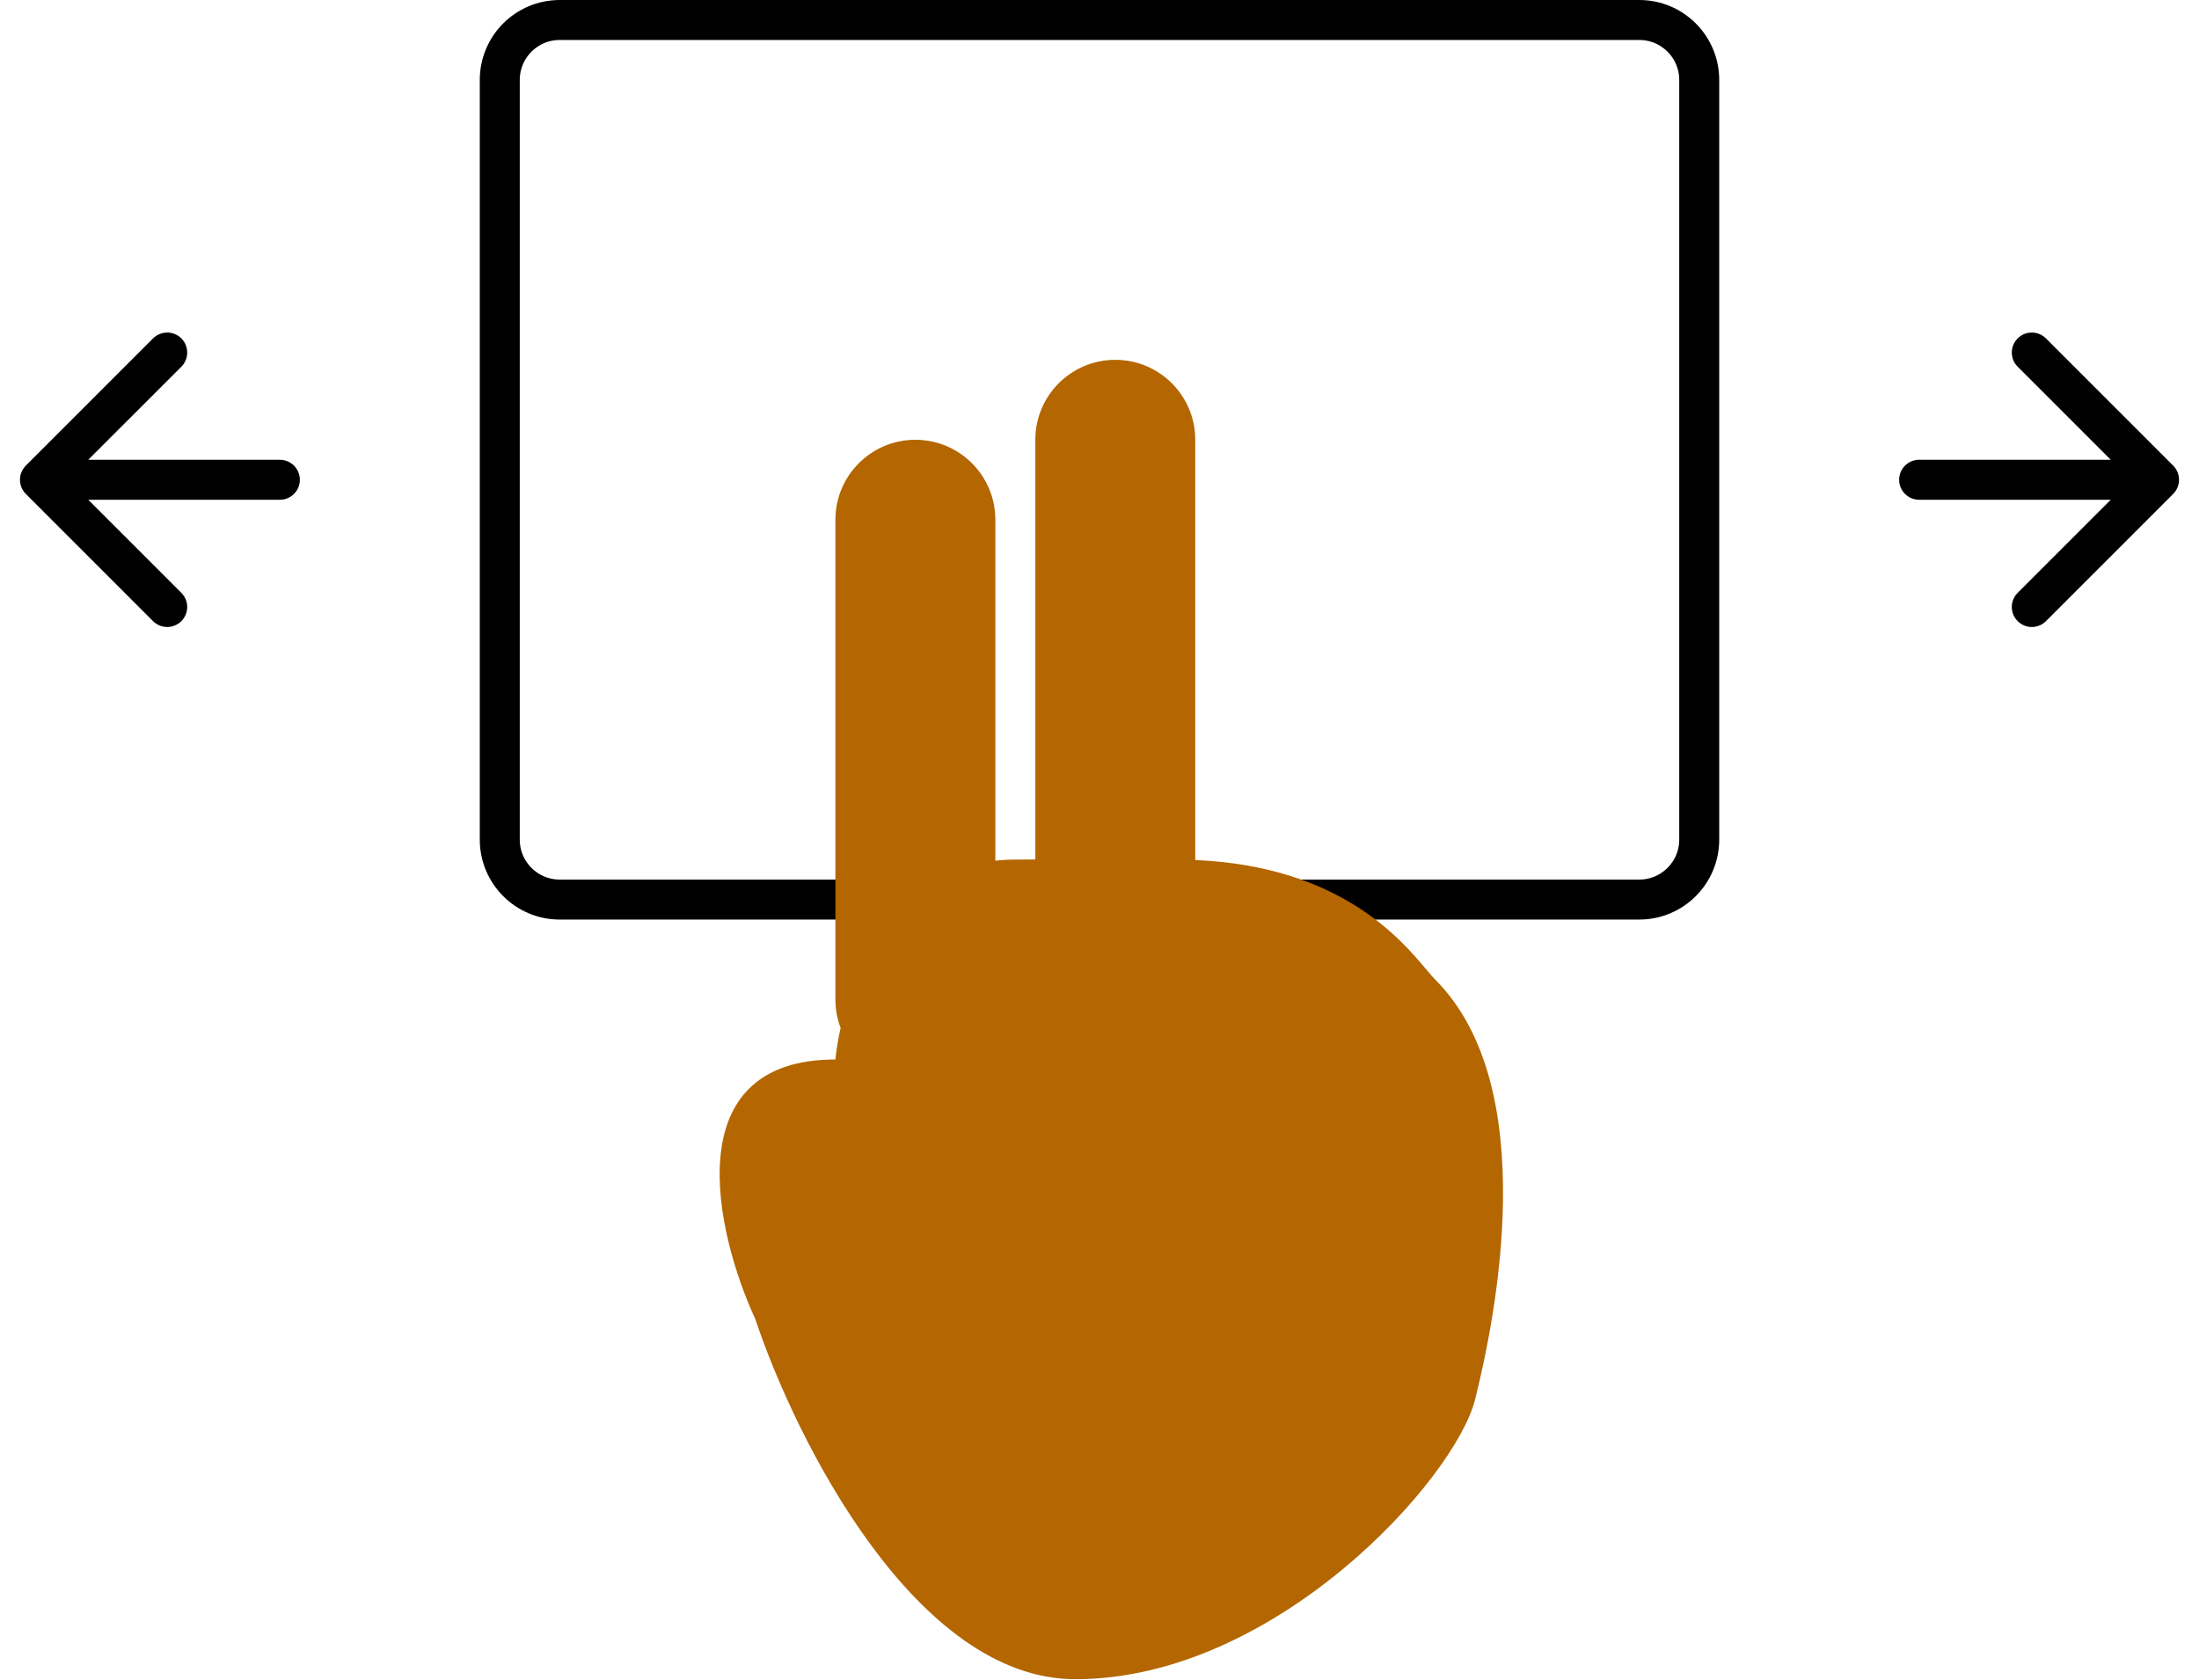
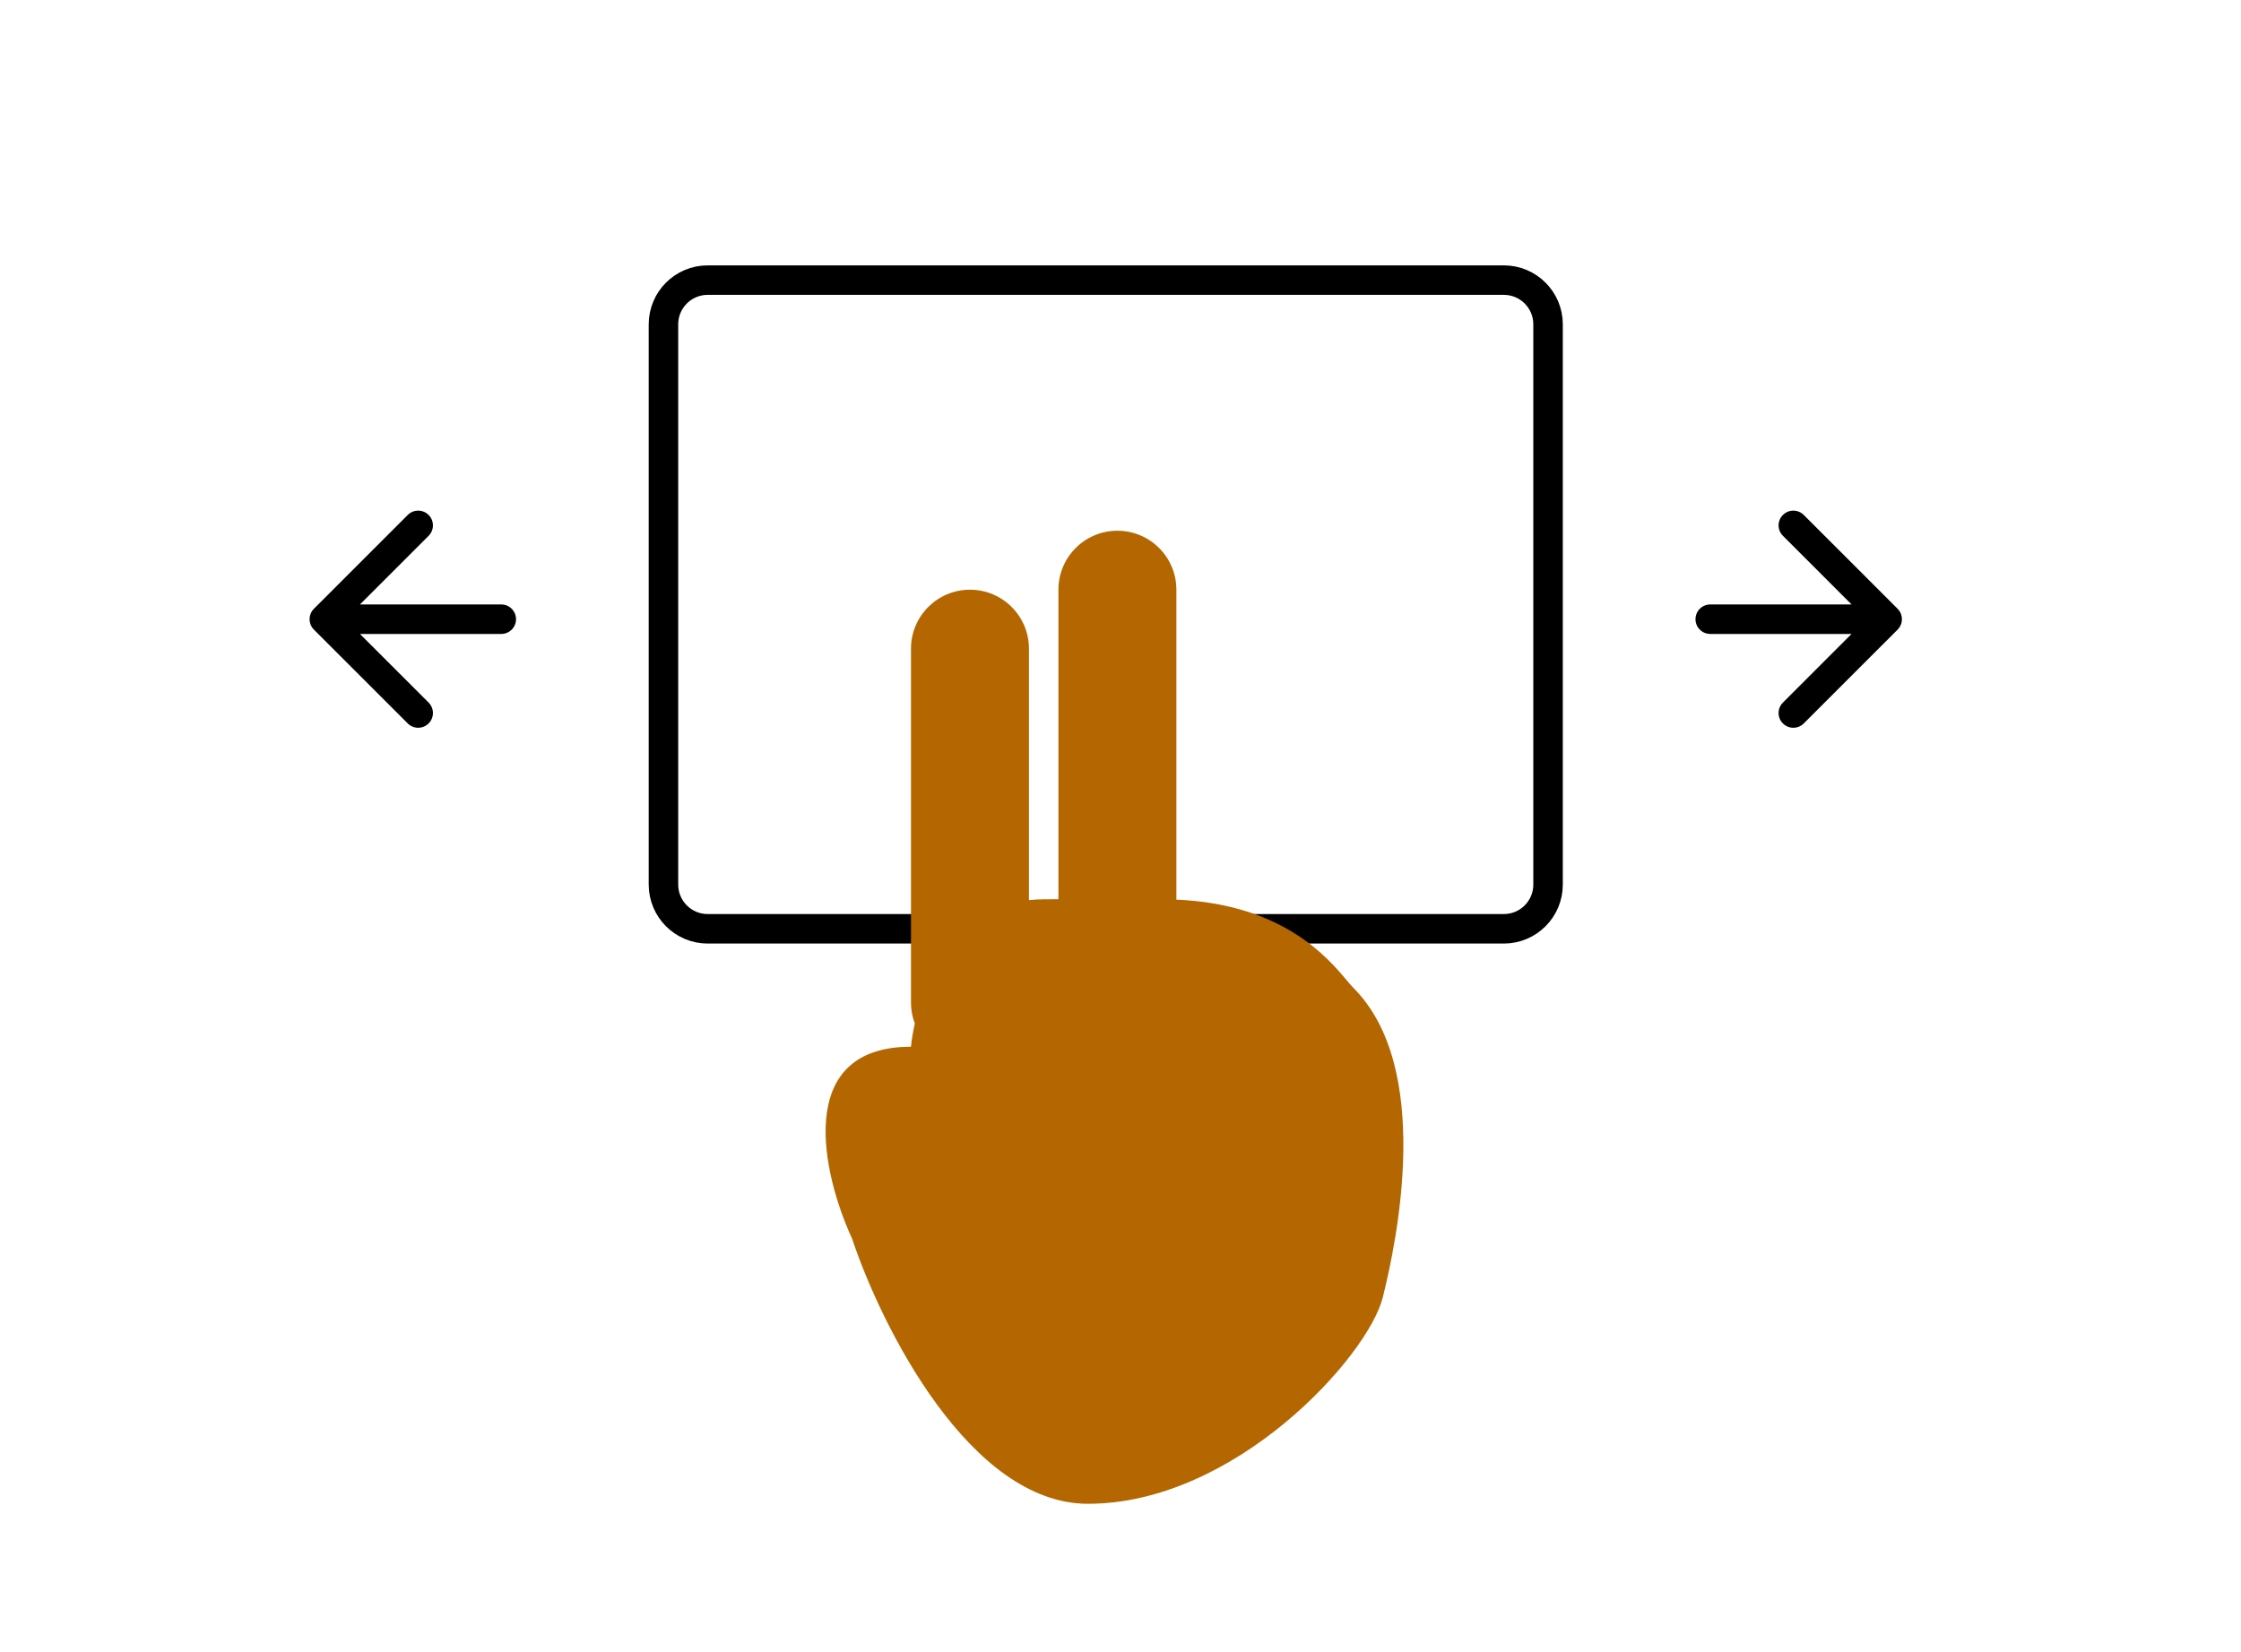
- <svg xmlns="http://www.w3.org/2000/svg" width="55" height="42" viewBox="0 0 55 42" fill="none">
-   <rect x="12.5" y="0.5" width="30" height="22" rx="1.5" stroke="black" />
-   <path d="M7 12.5C7.276 12.5 7.5 12.276 7.5 12C7.5 11.724 7.276 11.5 7 11.5V12.5ZM0.646 11.646C0.451 11.842 0.451 12.158 0.646 12.354L3.828 15.536C4.024 15.731 4.34 15.731 4.536 15.536C4.731 15.34 4.731 15.024 4.536 14.828L1.707 12L4.536 9.172C4.731 8.976 4.731 8.66 4.536 8.464C4.34 8.269 4.024 8.269 3.828 8.464L0.646 11.646ZM7 11.5H1V12.5H7V11.5Z" fill="black" />
-   <path d="M48 11.5C47.724 11.5 47.5 11.724 47.5 12C47.5 12.276 47.724 12.5 48 12.5V11.5ZM54.354 12.354C54.549 12.158 54.549 11.842 54.354 11.646L51.172 8.464C50.976 8.269 50.66 8.269 50.465 8.464C50.269 8.66 50.269 8.976 50.465 9.172L53.293 12L50.465 14.828C50.269 15.024 50.269 15.34 50.465 15.536C50.66 15.731 50.976 15.731 51.172 15.536L54.354 12.354ZM48 12.5H54V11.5H48V12.5Z" fill="black" />
-   <path fill-rule="evenodd" clip-rule="evenodd" d="M27.895 9C26.79 9 25.895 9.895 25.895 11V21.497C25.735 21.499 25.569 21.5 25.395 21.5C25.222 21.5 25.055 21.51 24.895 21.528V13C24.895 11.895 23.999 11 22.895 11C21.79 11 20.895 11.895 20.895 13V25C20.895 25.251 20.941 25.491 21.025 25.712C20.96 25.998 20.918 26.266 20.894 26.5C16.894 26.5 17.894 30.833 18.894 33C19.895 36 22.895 42 26.895 42C31.895 42 36.395 37 36.895 35C37.395 33 38.587 27.193 35.895 24.5C35.836 24.441 35.763 24.355 35.673 24.248C35.029 23.481 33.504 21.665 29.895 21.511V11C29.895 9.895 28.999 9 27.895 9Z" fill="#B46600" />
+ <svg xmlns="http://www.w3.org/2000/svg" width="76" height="56" viewBox="0 0 76 56" fill="none">
+   <rect x="22.5" y="9.5" width="30" height="22" rx="1.5" stroke="black" />
+   <path d="M17 21.5C17.276 21.5 17.5 21.276 17.5 21C17.5 20.724 17.276 20.5 17 20.5V21.5ZM10.646 20.646C10.451 20.842 10.451 21.158 10.646 21.354L13.828 24.535C14.024 24.731 14.34 24.731 14.536 24.535C14.731 24.34 14.731 24.024 14.536 23.828L11.707 21L14.536 18.172C14.731 17.976 14.731 17.66 14.536 17.465C14.34 17.269 14.024 17.269 13.828 17.465L10.646 20.646ZM17 20.5H11V21.5H17V20.5Z" fill="black" />
+   <path d="M58 20.5C57.724 20.5 57.5 20.724 57.5 21C57.5 21.276 57.724 21.5 58 21.5V20.5ZM64.354 21.354C64.549 21.158 64.549 20.842 64.354 20.646L61.172 17.465C60.976 17.269 60.66 17.269 60.465 17.465C60.269 17.66 60.269 17.976 60.465 18.172L63.293 21L60.465 23.828C60.269 24.024 60.269 24.34 60.465 24.535C60.66 24.731 60.976 24.731 61.172 24.535L64.354 21.354ZM58 21.5H64V20.5H58V21.5Z" fill="black" />
+   <path fill-rule="evenodd" clip-rule="evenodd" d="M37.895 18C36.79 18 35.895 18.895 35.895 20V30.497C35.735 30.499 35.569 30.5 35.395 30.5C35.222 30.5 35.055 30.51 34.895 30.528V22C34.895 20.895 33.999 20 32.895 20C31.79 20 30.895 20.895 30.895 22V34C30.895 34.251 30.941 34.491 31.025 34.712C30.96 34.998 30.918 35.266 30.894 35.5C26.894 35.5 27.894 39.833 28.894 42C29.895 45 32.895 51 36.895 51C41.895 51 46.395 46 46.895 44C47.395 42 48.587 36.193 45.895 33.5C45.836 33.441 45.763 33.355 45.673 33.248C45.029 32.481 43.504 30.665 39.895 30.511V20C39.895 18.895 38.999 18 37.895 18Z" fill="#B46600" />
</svg>
